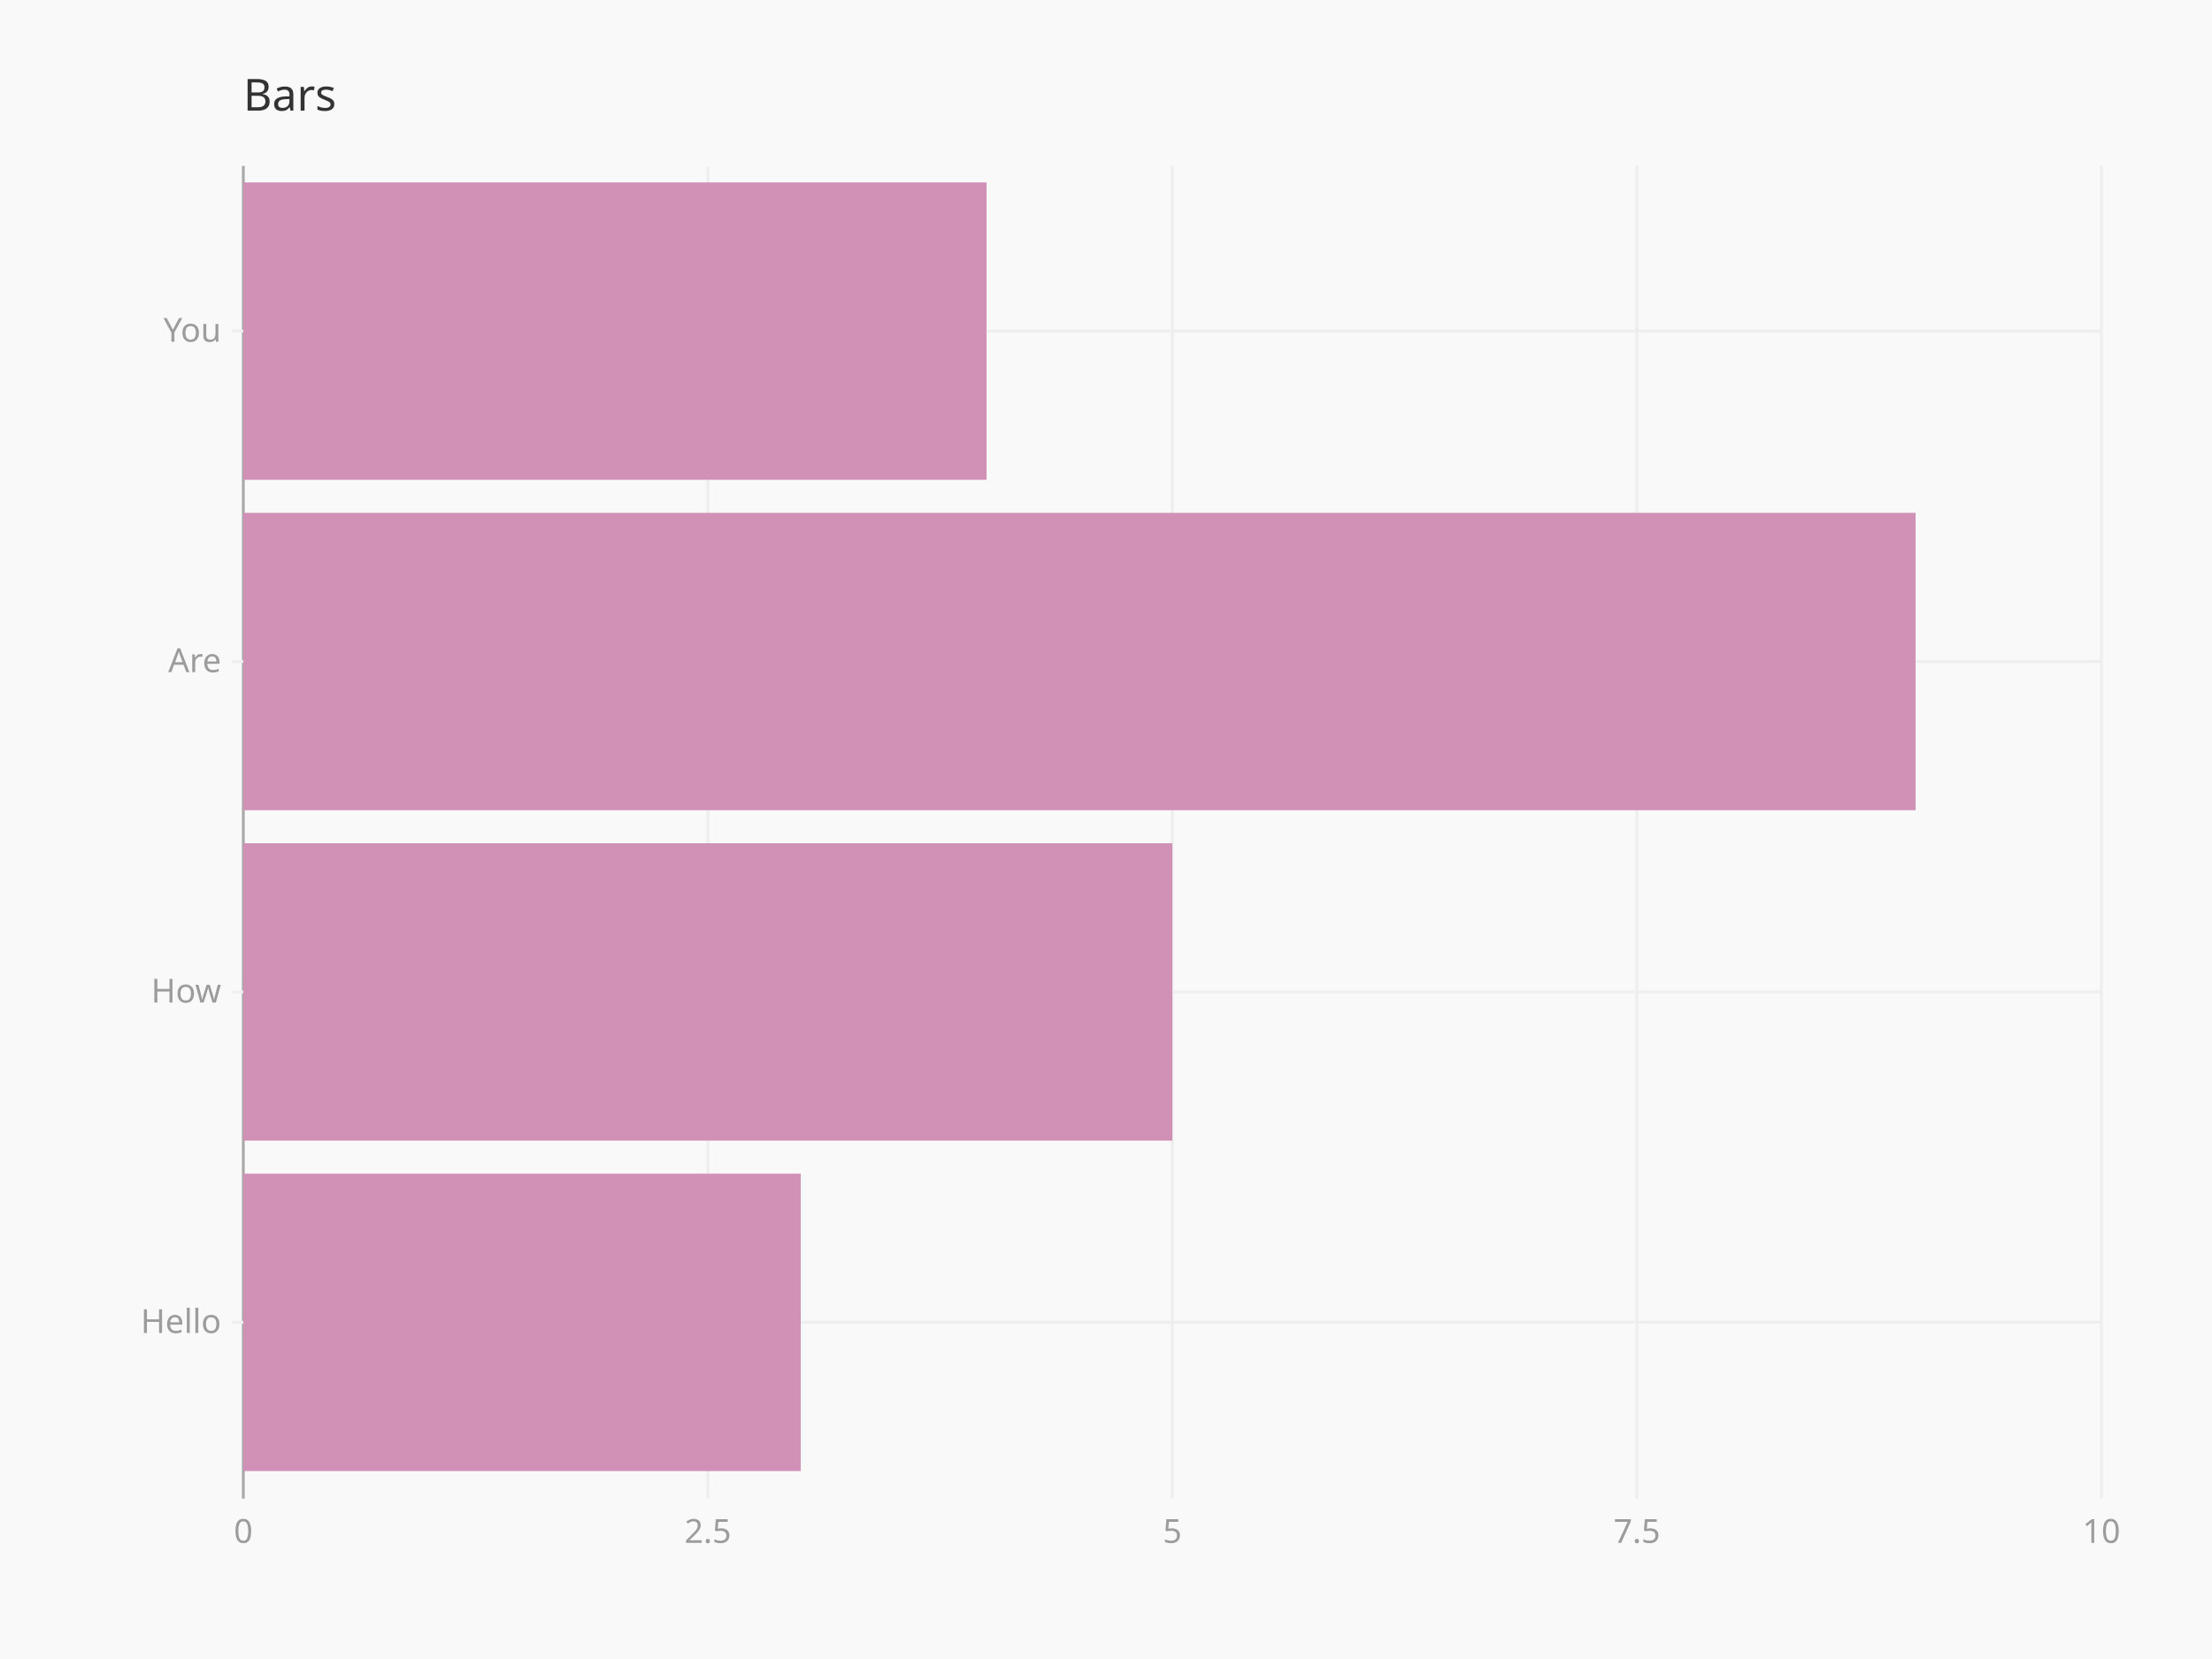
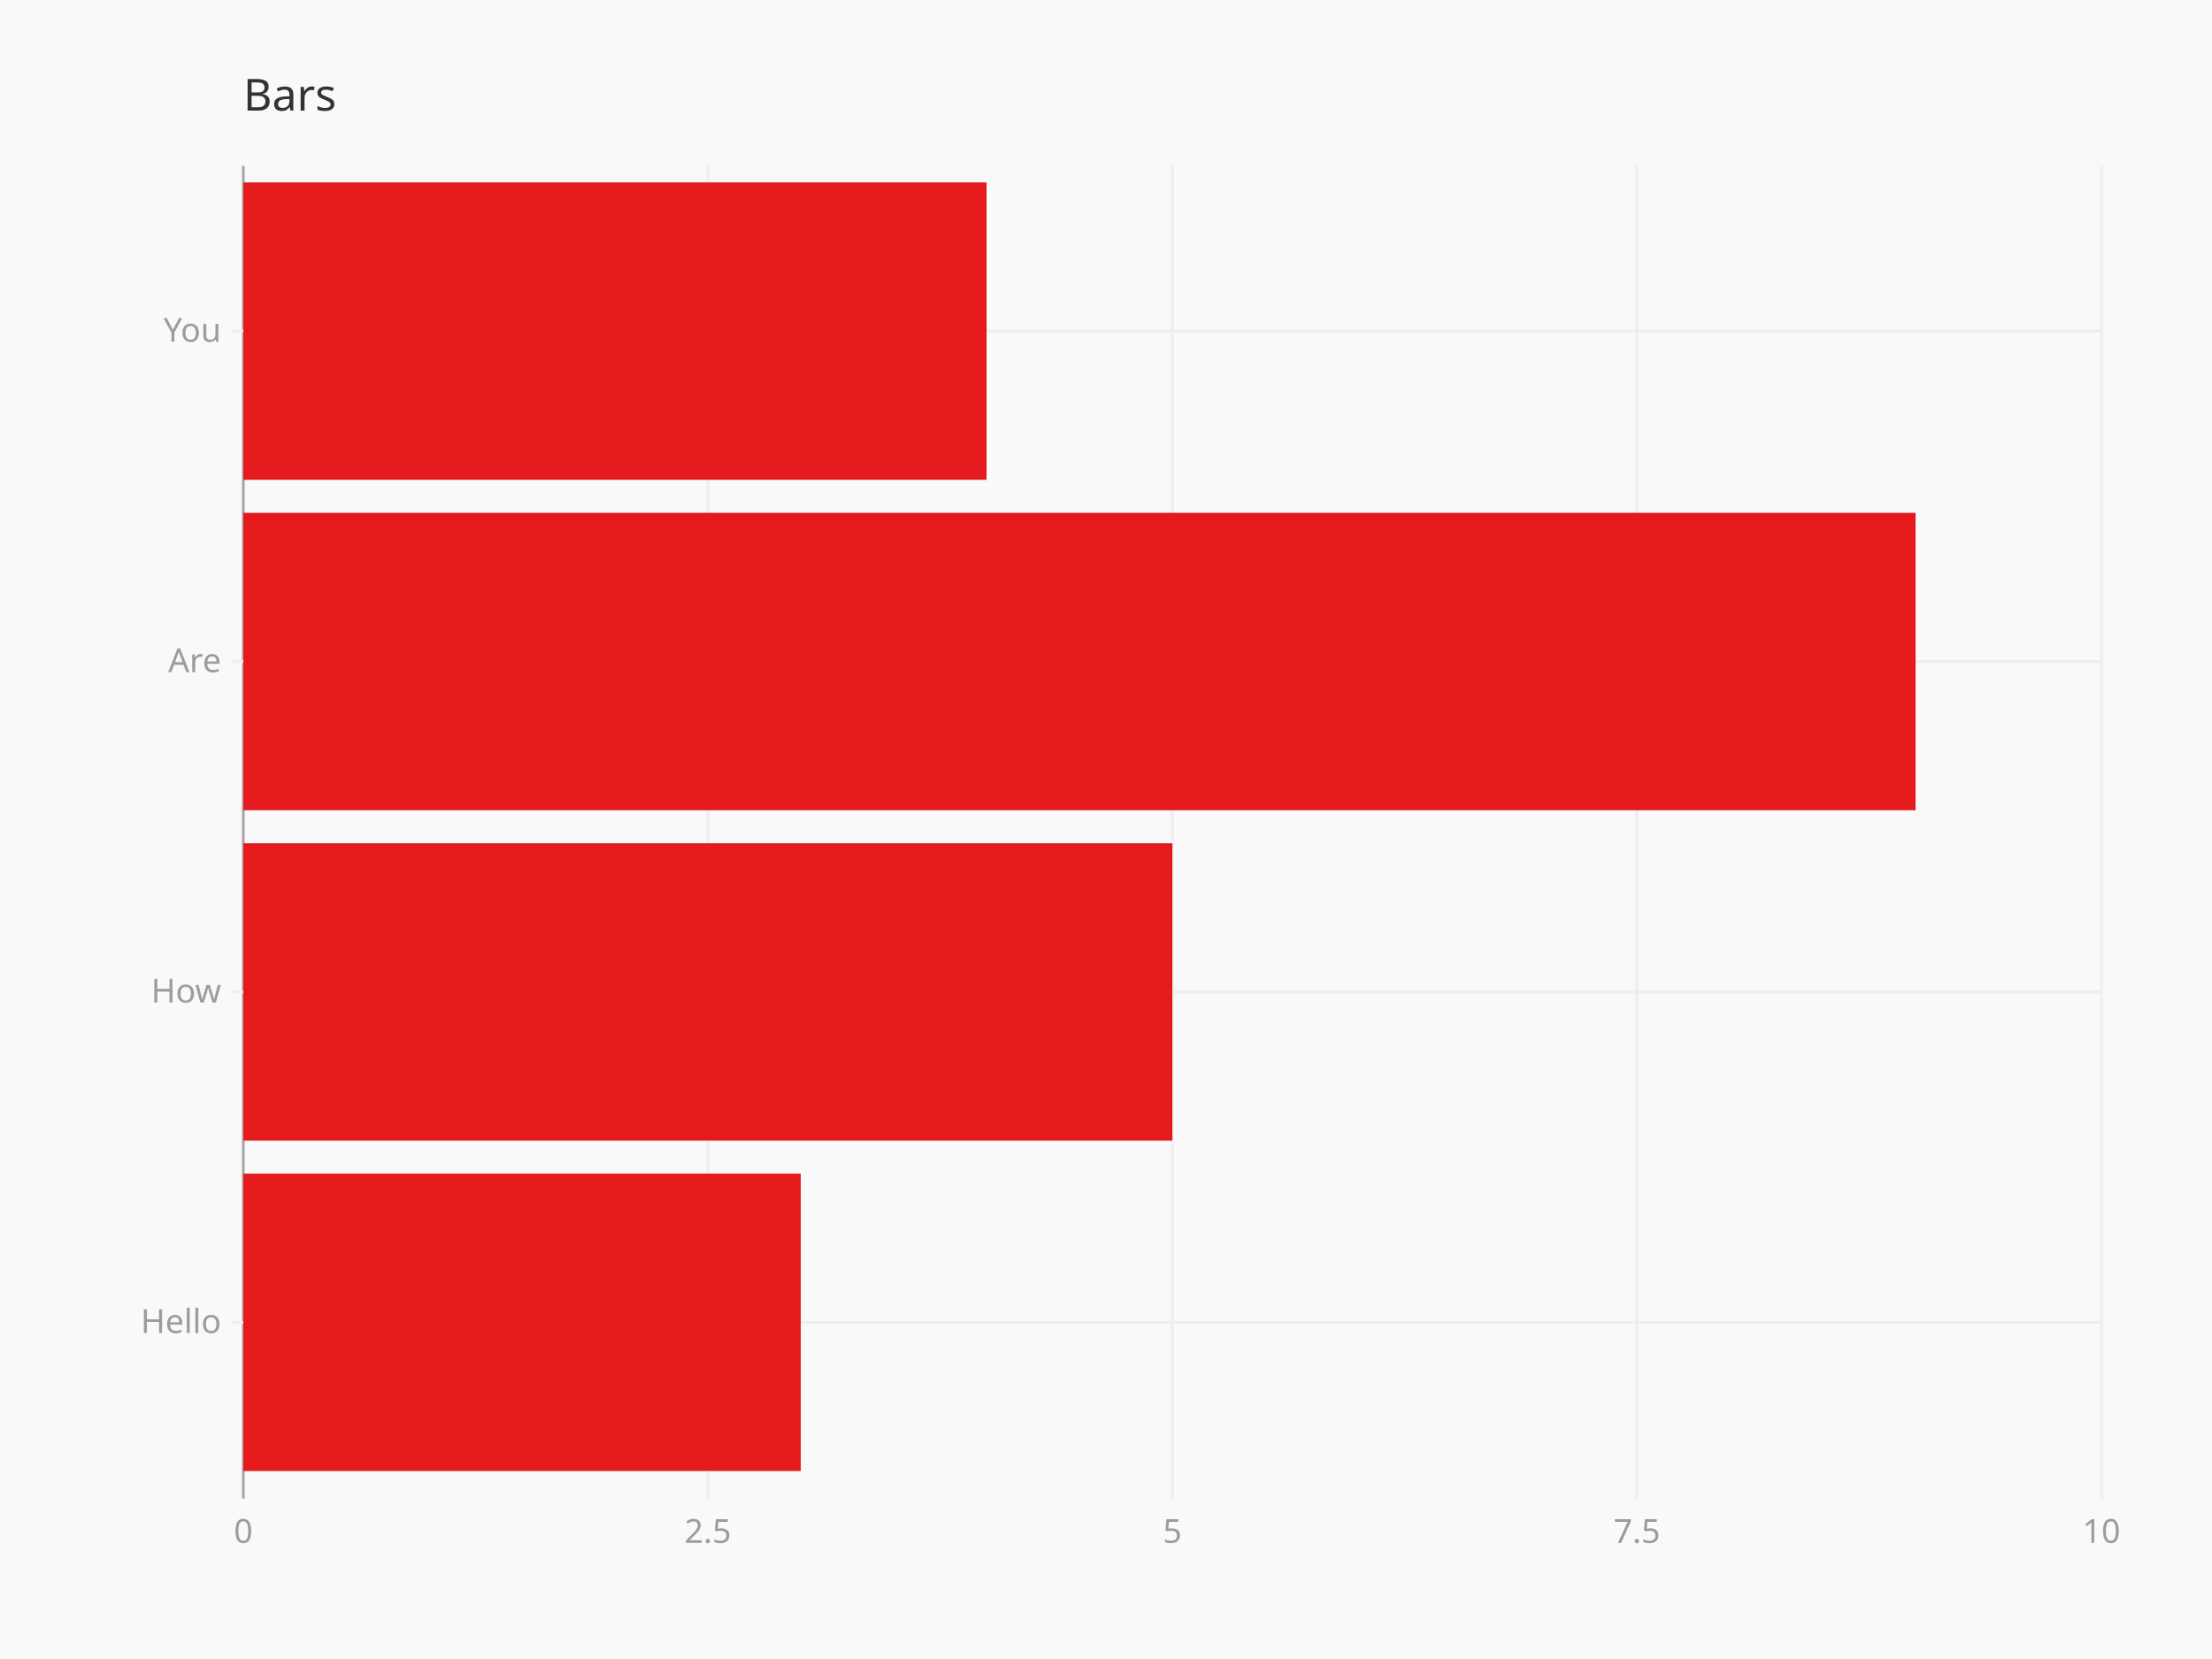
<svg xmlns="http://www.w3.org/2000/svg" height="600" version="1.1" width="800">
  <g>
    <rect fill="#f9f9f9" height="600" width="800" x="0" y="0" />
    <g transform="translate(40 40)">
      <g transform="translate(48 0)">
        <text fill="#333" font-family="Monaco" font-size="16" x="0" y="0">Bars</text>
      </g>
      <g transform="translate(0 20)">
        <g transform="translate(48 0)">
          <g class="axis bottom">
            <g class="tick">
              <line stroke="#eee" stroke-width="1" x1="168.00" x2="168.00" y1="0" y2="482.0" />
              <text dy="1em" fill="#9c9c9c" font-family="Monaco" text-anchor="middle" x="168.00" y="486.0">2.5</text>
            </g>
            <g class="tick">
              <line stroke="#eee" stroke-width="1" x1="336.0" x2="336.0" y1="0" y2="482.0" />
              <text dy="1em" fill="#9c9c9c" font-family="Monaco" text-anchor="middle" x="336.0" y="486.0">5</text>
            </g>
            <g class="tick">
              <line stroke="#eee" stroke-width="1" x1="504.00" x2="504.00" y1="0" y2="482.0" />
              <text dy="1em" fill="#9c9c9c" font-family="Monaco" text-anchor="middle" x="504.00" y="486.0">7.5</text>
            </g>
            <g class="tick">
              <line stroke="#eee" stroke-width="1" x1="672" x2="672" y1="0" y2="482.0" />
              <text dy="1em" fill="#9c9c9c" font-family="Monaco" text-anchor="middle" x="672" y="486.0">10</text>
            </g>
            <g class="tick">
              <line stroke="#a8a8a8" stroke-width="1" x1="0" x2="0" y1="0" y2="482.0" />
              <text dy="1em" fill="#9c9c9c" font-family="Monaco" text-anchor="middle" x="0" y="486.0">0</text>
            </g>
          </g>
          <g class="axis left">
            <g class="tick">
              <line stroke="#eee" stroke-width="1" x1="-4" x2="672.0" y1="418.25" y2="418.25" />
              <text dy="0.32em" fill="#9c9c9c" font-family="Monaco" text-anchor="end" x="-8" y="418.25">Hello</text>
            </g>
            <g class="tick">
              <line stroke="#eee" stroke-width="1" x1="-4" x2="672.0" y1="298.75" y2="298.75" />
              <text dy="0.32em" fill="#9c9c9c" font-family="Monaco" text-anchor="end" x="-8" y="298.75">How</text>
            </g>
            <g class="tick">
              <line stroke="#eee" stroke-width="1" x1="-4" x2="672.0" y1="179.25" y2="179.25" />
              <text dy="0.32em" fill="#9c9c9c" font-family="Monaco" text-anchor="end" x="-8" y="179.25">Are</text>
            </g>
            <g class="tick">
              <line stroke="#eee" stroke-width="1" x1="-4" x2="672.0" y1="59.75" y2="59.75" />
              <text dy="0.32em" fill="#9c9c9c" font-family="Monaco" text-anchor="end" x="-8" y="59.75">You</text>
            </g>
          </g>
          <g>
            <g class="series bars">
-               <rect fill="#d190b6" height="107.550" width="268.8" x="0" y="5.975" />
-               <rect fill="#d190b6" height="107.550" width="604.8" x="0" y="125.475" />
-               <rect fill="#d190b6" height="107.550" width="336.0" x="0" y="244.975" />
-               <rect fill="#d190b6" height="107.550" width="201.6" x="0" y="364.475" />
+               <rect fill="#e41a1c" height="107.550" width="268.8" x="0" y="5.975" />
+               <rect fill="#e41a1c" height="107.550" width="604.8" x="0" y="125.475" />
+               <rect fill="#e41a1c" height="107.550" width="336.0" x="0" y="244.975" />
+               <rect fill="#e41a1c" height="107.550" width="201.6" x="0" y="364.475" />
            </g>
          </g>
        </g>
      </g>
    </g>
  </g>
</svg>
